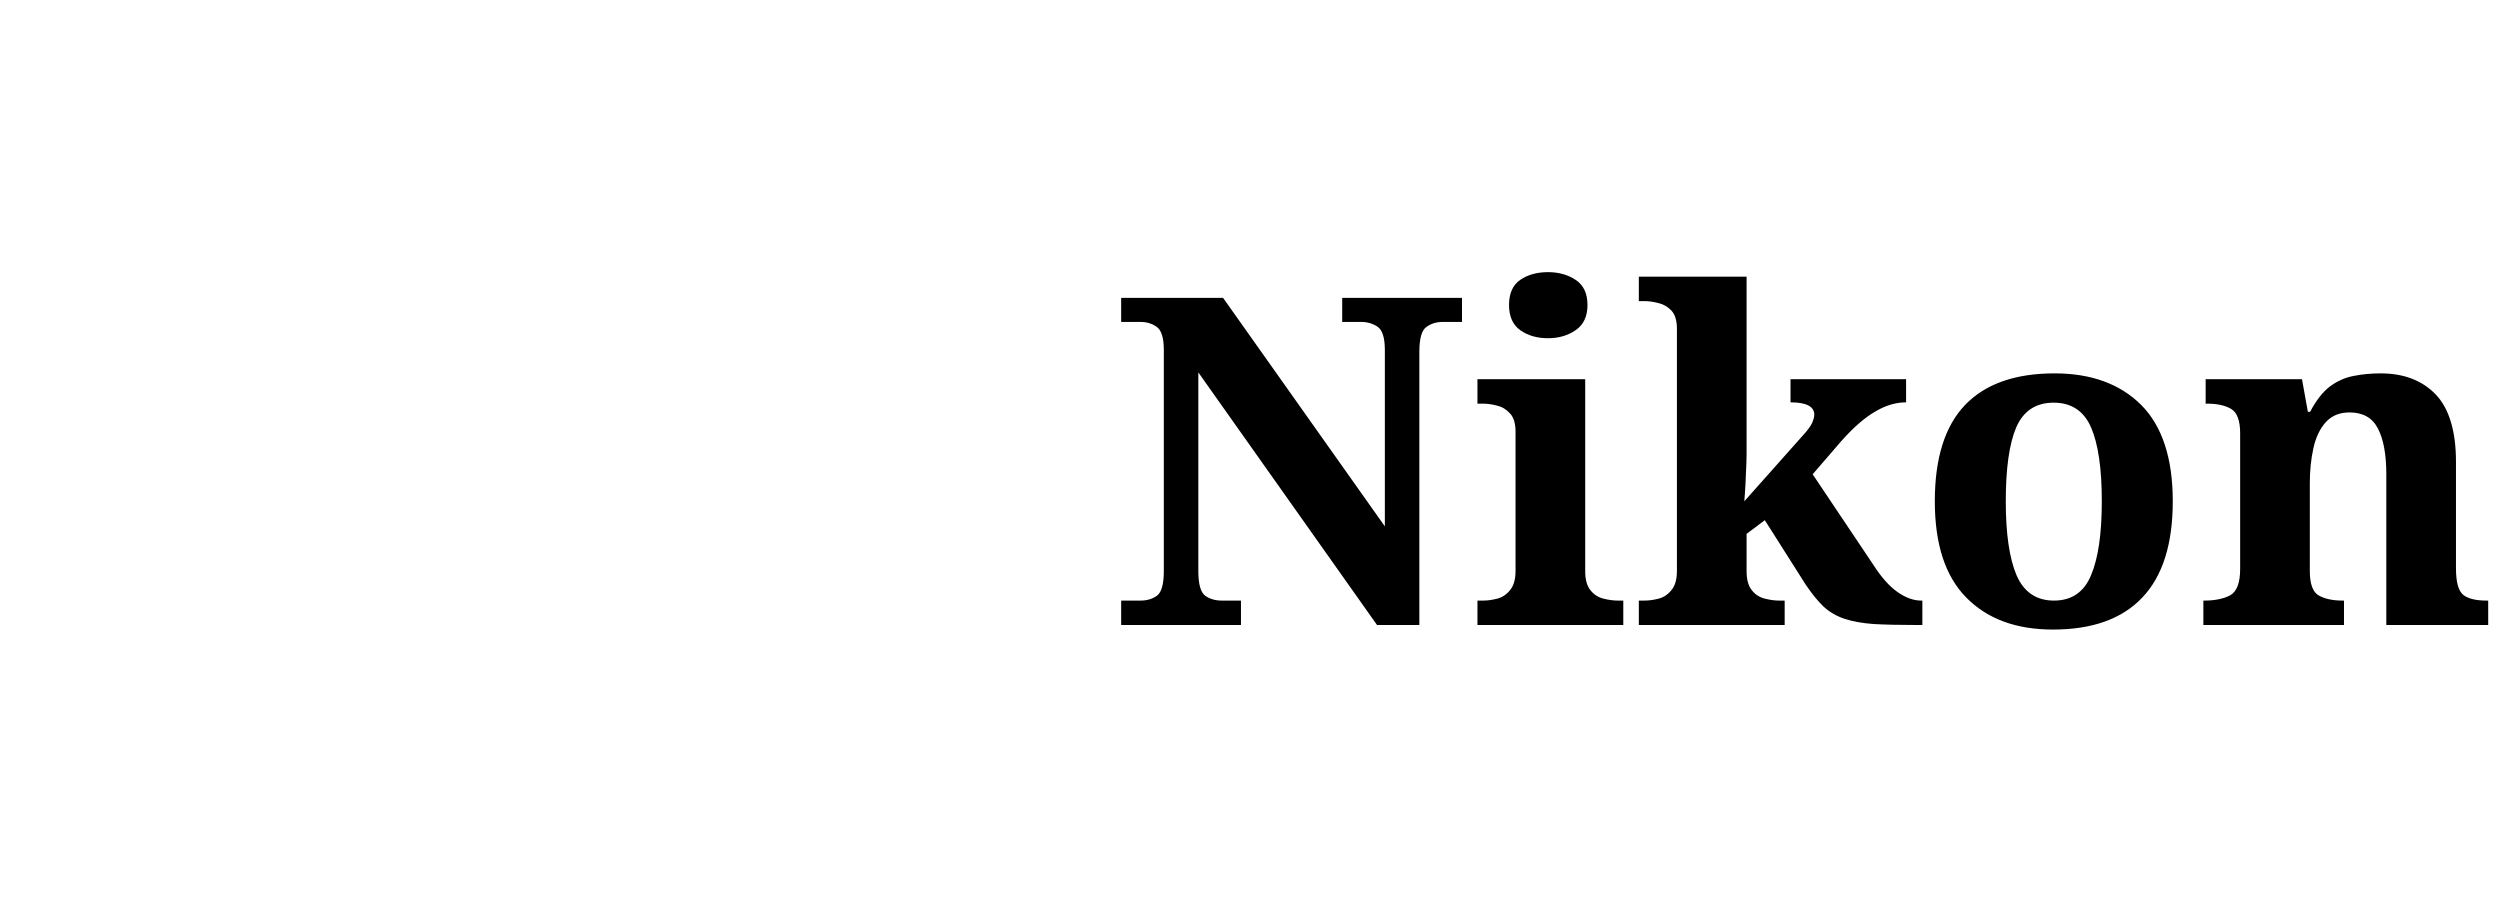
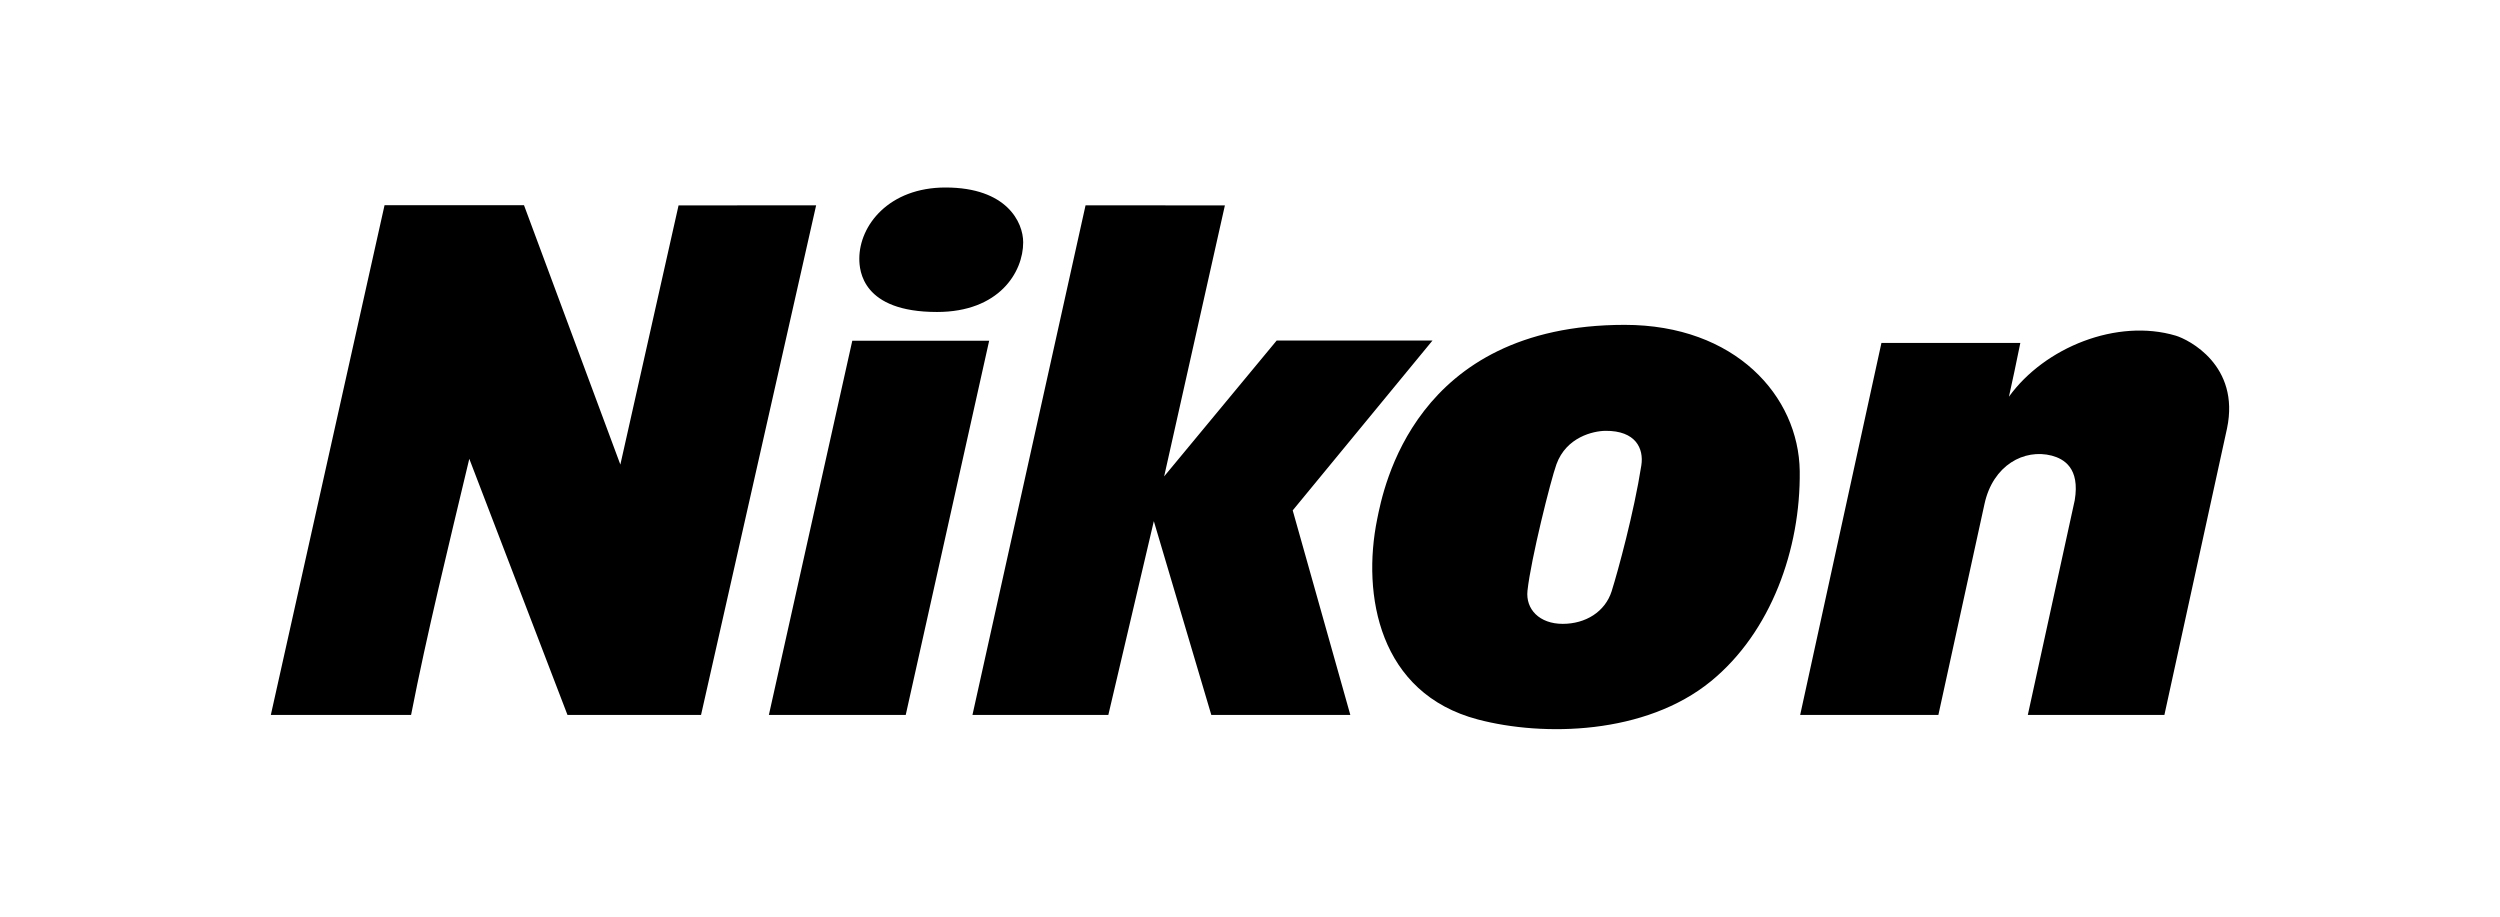
- <svg xmlns="http://www.w3.org/2000/svg" width="120" height="44" viewBox="0 0 120 44">
-   <text x="120" y="30" text-anchor="end" font-family="serif" font-weight="700" font-size="22" fill="#000">Nikon</text>
+ <svg xmlns="http://www.w3.org/2000/svg" preserveAspectRatio="none" overflow="visible" style="display: block;" width="120" height="44" viewBox="0 0 120 44" fill="none">
+   <g id="Frame 50">
+     <path id="Vector" d="M46.678 34.317L52.106 9.857L58.795 9.858L55.879 22.867L61.282 16.344H68.761L62.05 24.499L64.816 34.317H58.143L55.384 25.015L53.2 34.317H46.678V34.317ZM22.526 22.022L27.239 34.317H33.65L39.174 9.857L32.571 9.858L29.777 22.3L25.152 9.85H18.458L13 34.317H19.732C20.496 30.397 21.519 26.256 22.526 22.022ZM43.475 34.317L47.48 16.354H40.91L36.906 34.317H43.475ZM41.247 12.419C41.247 12.982 41.379 14.975 44.975 14.975C47.961 14.975 49.113 13.061 49.113 11.632C49.113 10.67 48.327 9 45.383 9C42.672 9 41.247 10.813 41.247 12.419ZM104.437 16.112C101.628 15.275 98.147 16.663 96.429 19.042C96.596 18.304 96.774 17.447 96.976 16.46H90.309L86.408 34.317H93.042L95.256 24.189C95.662 22.325 97.161 21.528 98.488 21.871C99.06 22.026 99.847 22.459 99.587 24.012L97.335 34.317H103.891L106.897 20.564C107.533 17.533 105.045 16.294 104.437 16.112ZM82.128 32.697C85.008 30.342 86.433 26.359 86.387 22.611C86.338 19.009 83.289 15.593 77.983 15.593C67.869 15.593 66.398 23.478 66.105 24.917C65.365 28.558 66.189 33.283 70.939 34.535C74.074 35.363 78.976 35.273 82.128 32.697ZM74.709 22.286C75.184 20.976 76.479 20.686 77.064 20.68C78.513 20.668 78.91 21.527 78.784 22.338C78.435 24.583 77.657 27.433 77.37 28.342C77.367 28.354 77.364 28.365 77.361 28.375C77.045 29.367 76.11 29.945 75.01 29.945C73.896 29.945 73.223 29.244 73.319 28.352C73.483 26.845 74.436 23.035 74.709 22.286Z" fill="black" />
+   </g>
</svg>
